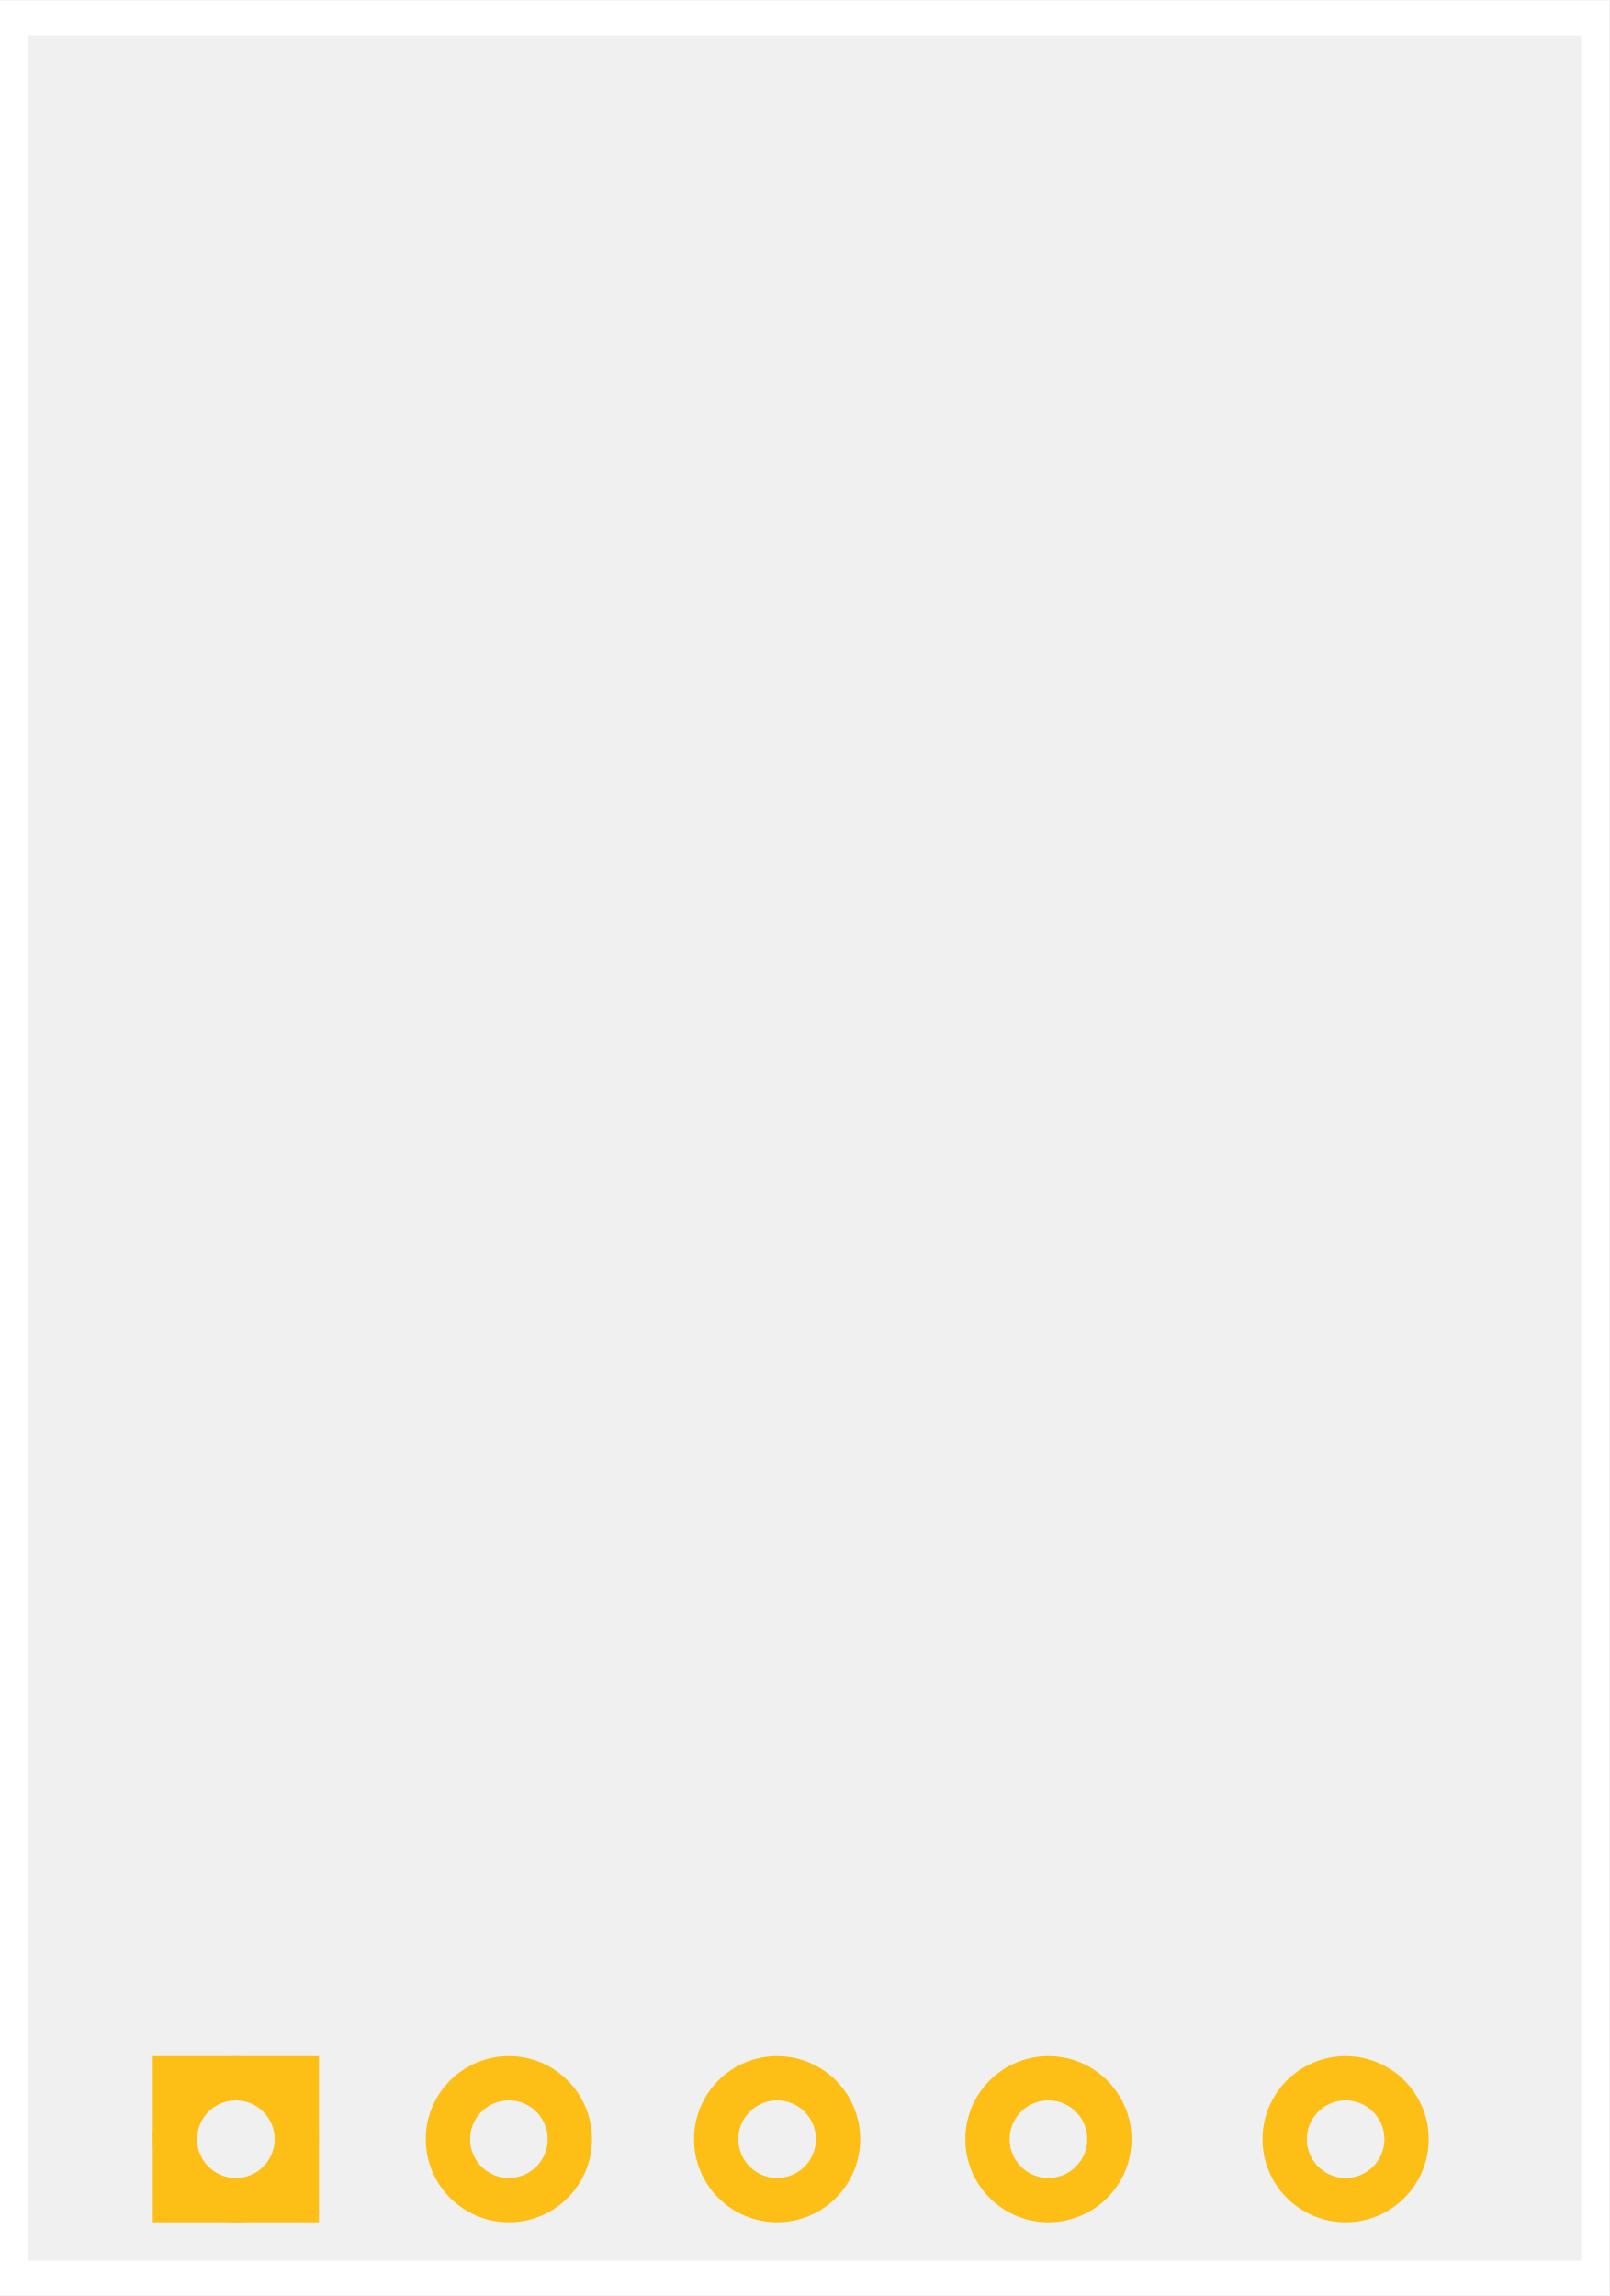
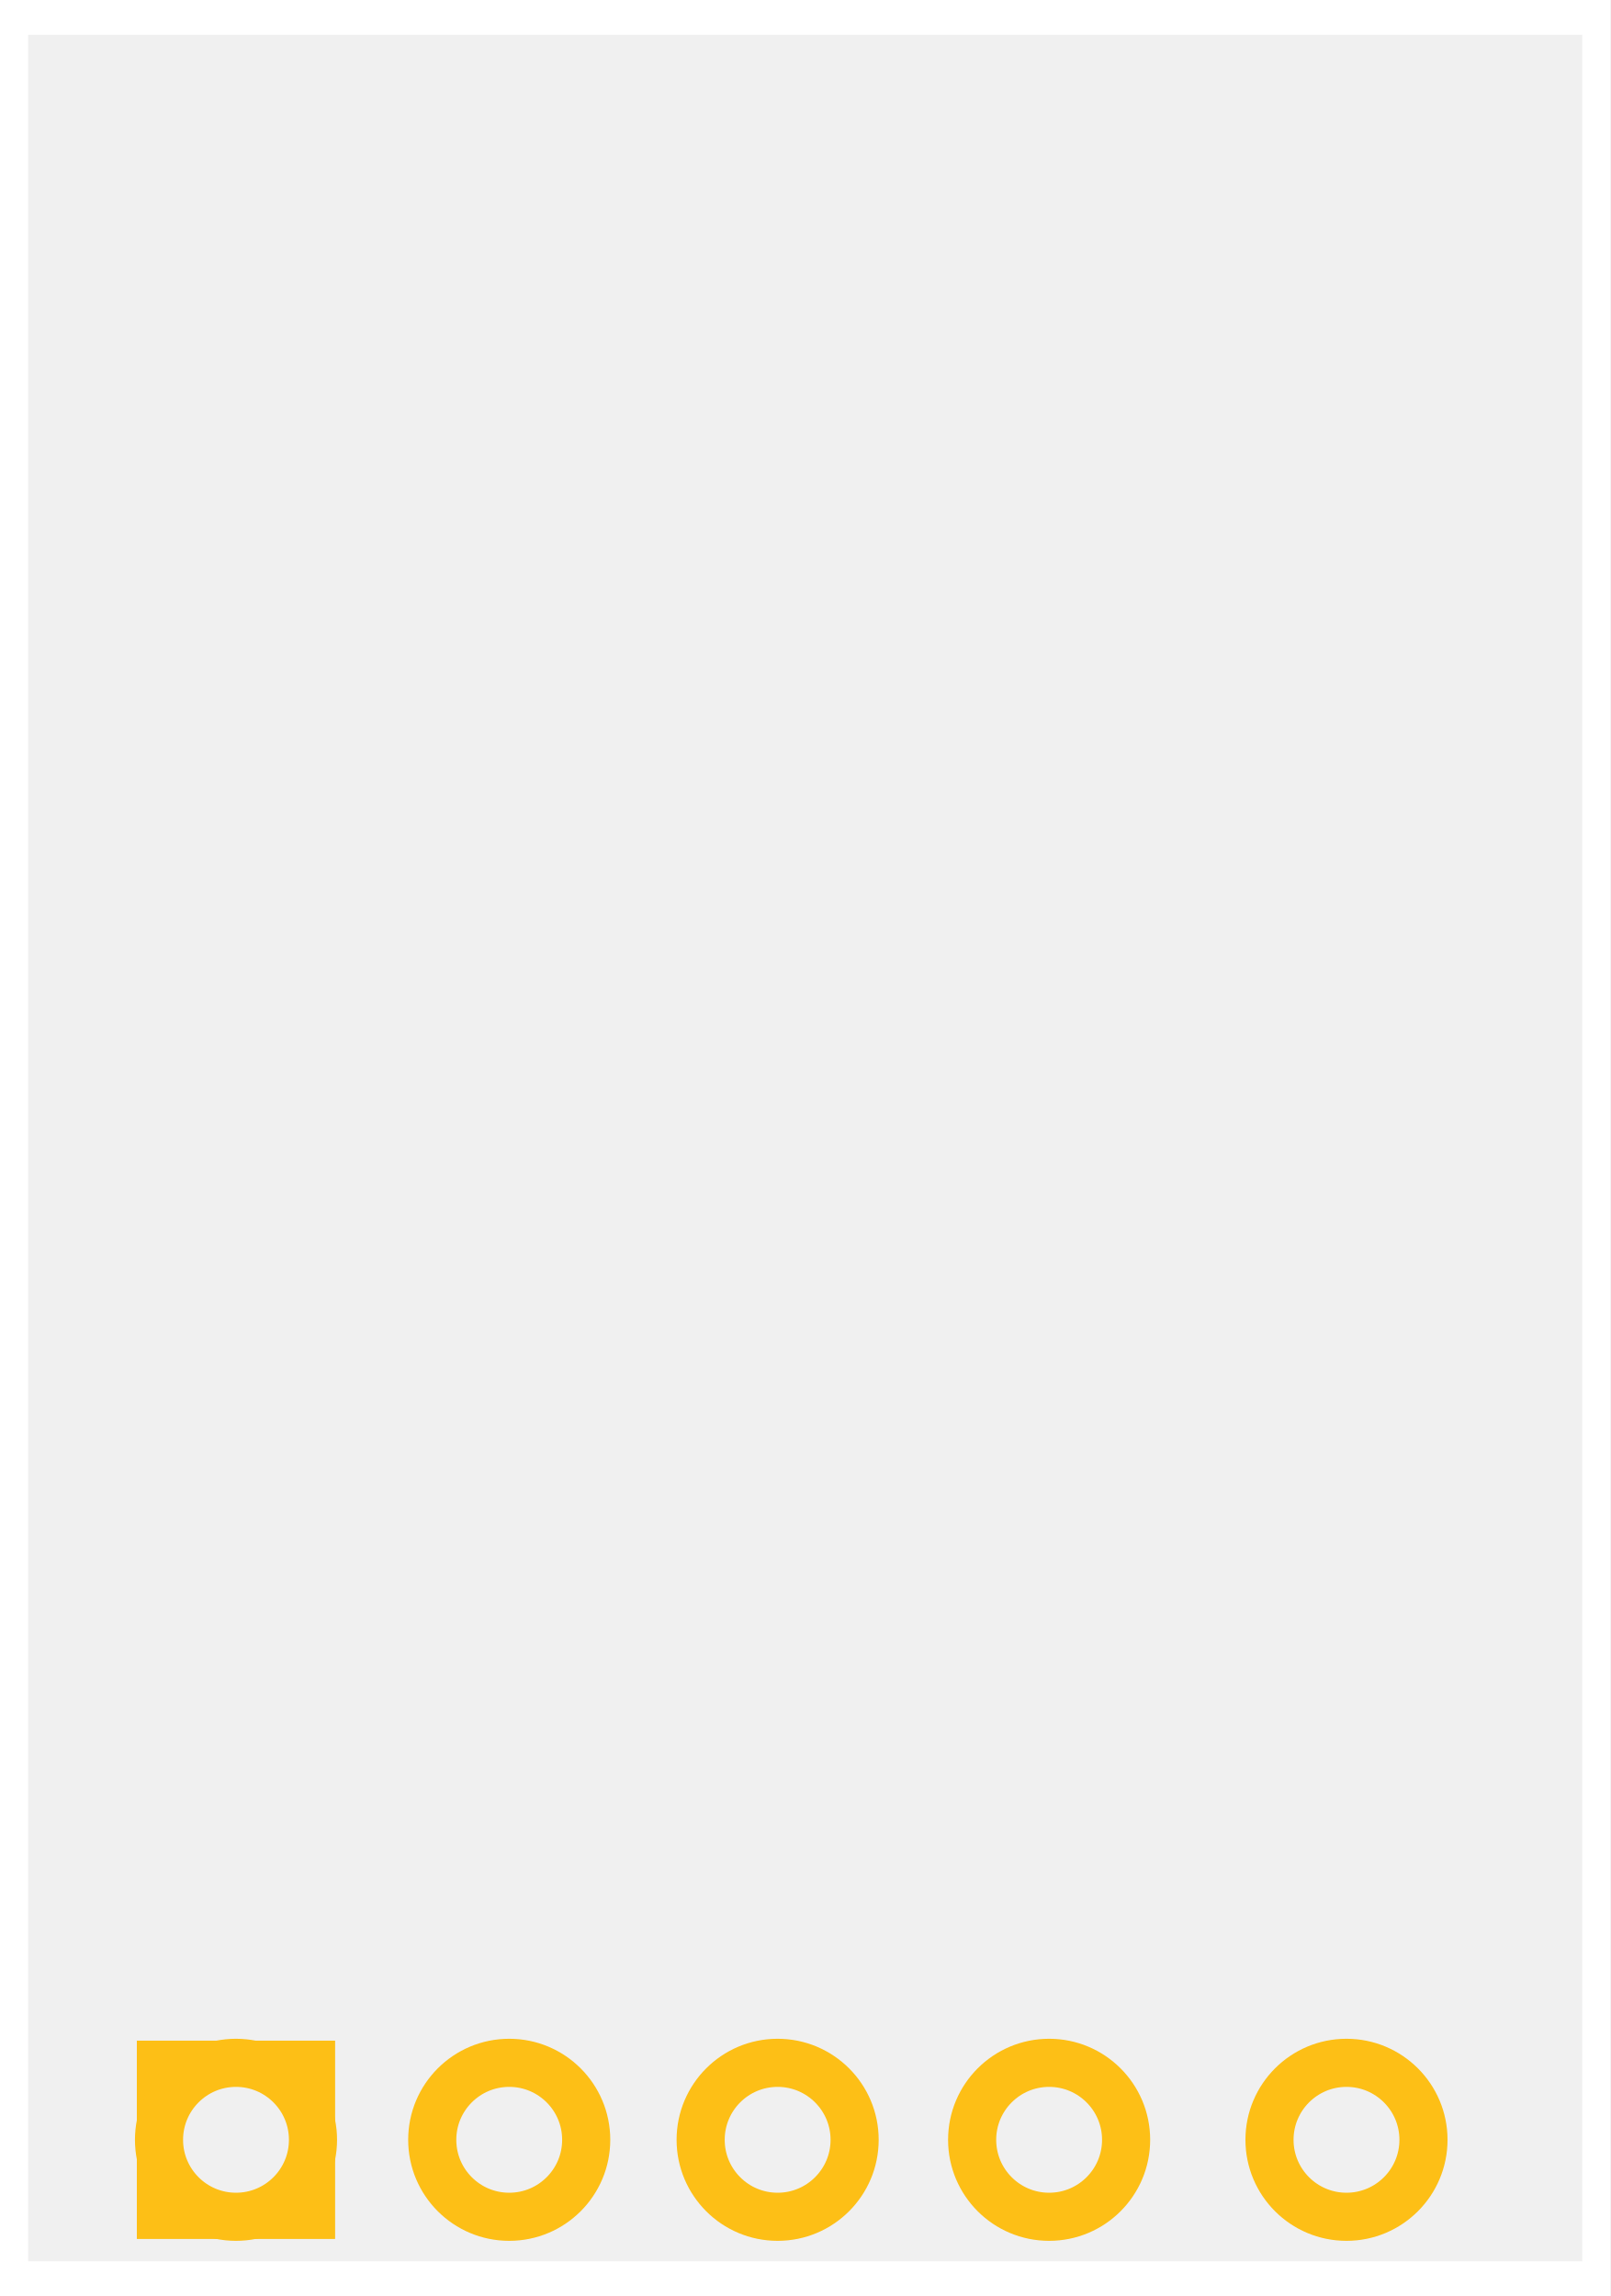
- <svg xmlns="http://www.w3.org/2000/svg" width="0.581in" x="0px" version="1.1" y="0px" gorn="0" height="0.829in" viewBox="0 0 41.832 59.652" id="Layer_1" enable-background="new 0 0 41.832 59.652" xml:space="preserve">
-   <g gorn="0.1" id="silkscreen">
-     <g gorn="0.1.0" id="white">
+ <svg xmlns="http://www.w3.org/2000/svg" version="1.1" id="Layer_1" x="0px" y="0px" width="41.832px" height="59.652px" viewBox="0 0 41.832 59.652" enable-background="new 0 0 41.832 59.652" xml:space="preserve">
+   <g id="silkscreen">
+     <g id="white">
      <g>
        <path fill="#FFFFFF" d="M41.832,59.653H0V0h41.832V59.653z M0.73,58.75h40.374V0.903H0.73V58.75z" />
      </g>
    </g>
  </g>
-   <g gorn="0.2" id="copper0">
-     <g gorn="0.2" id="copper1">
-       <rect width="3.168" x="4.547" y="54.009" fill="none" height="3.168" stroke="#FDBF16" stroke-width="1.152" />
-       <circle fill="none" cx="6.131" gorn="0.2.1" cy="55.593" stroke="#FDBF16" id="connector0pin" r="1.584" stroke-width="1.152" />
-       <circle fill="none" cx="13.229" gorn="0.2.2" cy="55.593" stroke="#FDBF16" id="connector1pin" r="1.584" stroke-width="1.152" />
-       <circle fill="none" cx="20.202" gorn="0.2.3" cy="55.593" stroke="#FDBF16" id="connector2pin" r="1.584" stroke-width="1.152" />
-       <circle fill="none" cx="27.255" gorn="0.2.4" cy="55.593" stroke="#FDBF16" id="connector3pin" r="1.584" stroke-width="1.152" />
-       <circle fill="none" cx="34.98" gorn="0.2.5" cy="55.593" stroke="#FDBF16" id="connector4pin" r="1.584" stroke-width="1.152" />
+   <g id="copper0">
+     <g id="copper1">
+       <rect x="4.131" y="53.594" fill="none" stroke="#FDBF16" stroke-width="1.152" width="3.999" height="4" />
+       <circle id="connector0pin" fill="none" stroke="#FDBF16" stroke-width="1.25" cx="6.131" cy="55.594" r="2" />
+       <circle id="connector1pin" fill="none" stroke="#FDBF16" stroke-width="1.25" cx="13.229" cy="55.594" r="2" />
+       <circle id="connector2pin" fill="none" stroke="#FDBF16" stroke-width="1.25" cx="20.202" cy="55.594" r="2" />
+       <circle id="connector3pin" fill="none" stroke="#FDBF16" stroke-width="1.25" cx="27.255" cy="55.594" r="2" />
+       <circle id="connector4pin" fill="none" stroke="#FDBF16" stroke-width="1.25" cx="34.98" cy="55.594" r="2" />
    </g>
  </g>
</svg>
